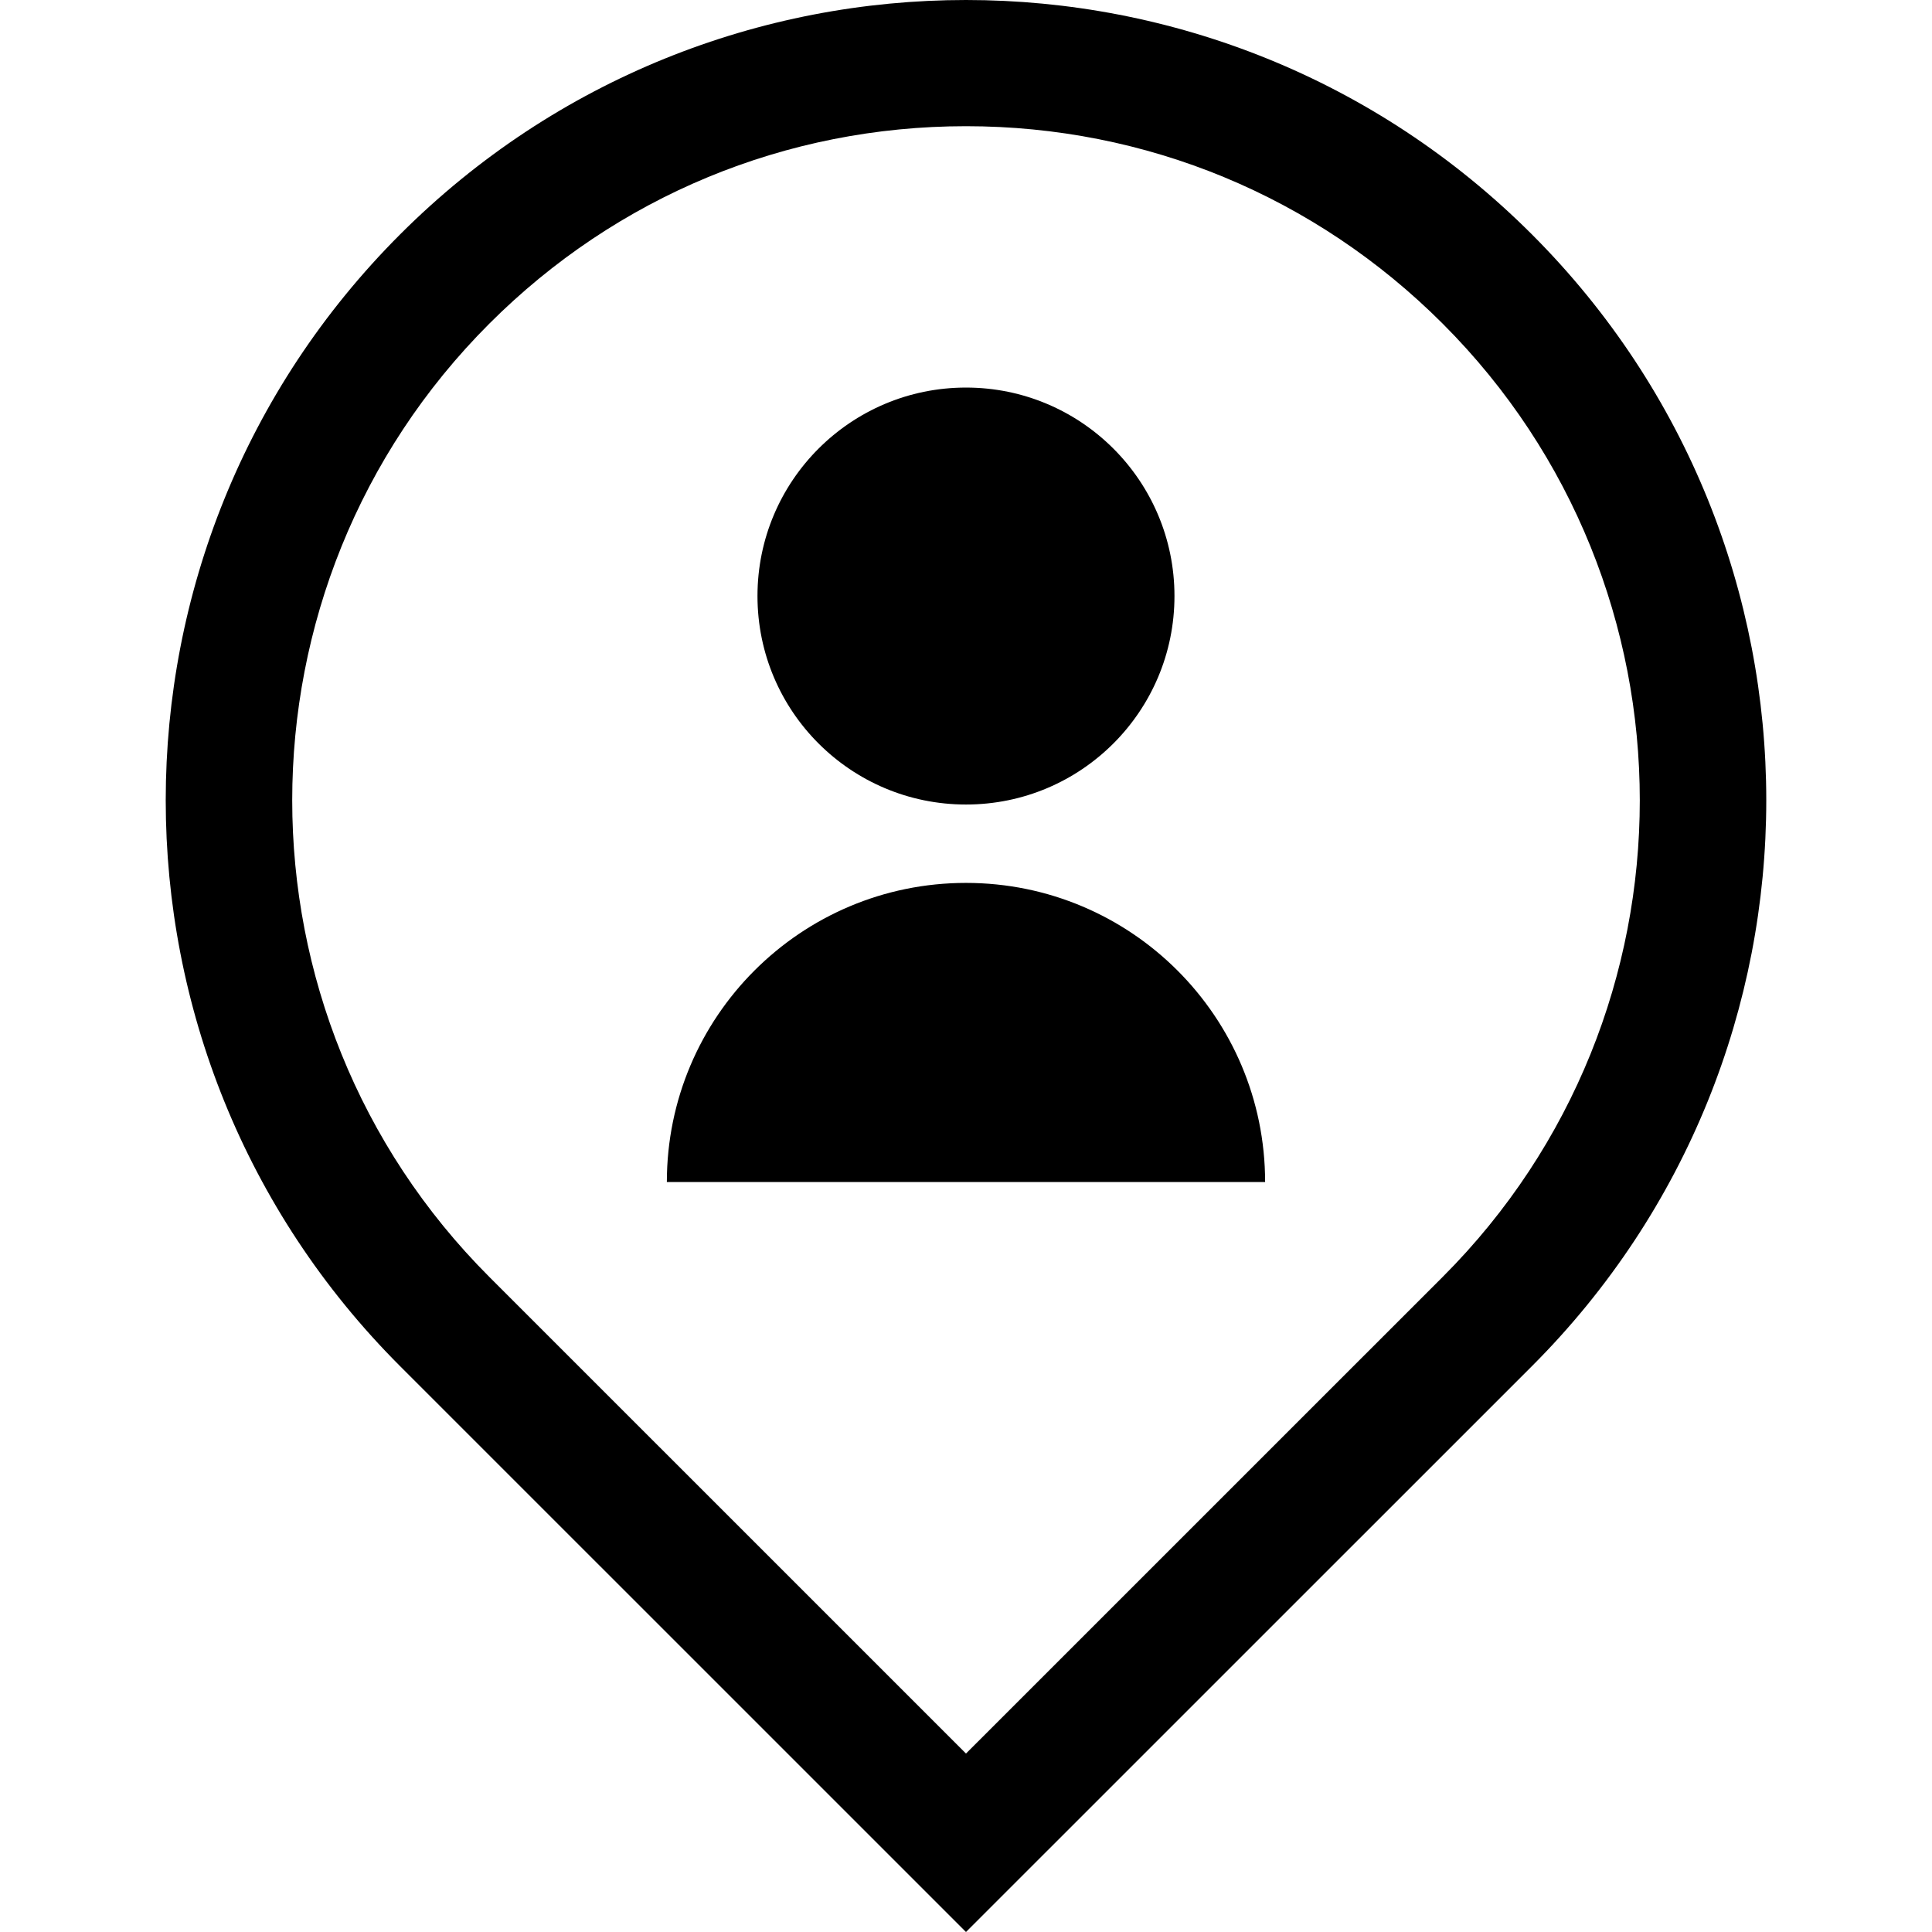
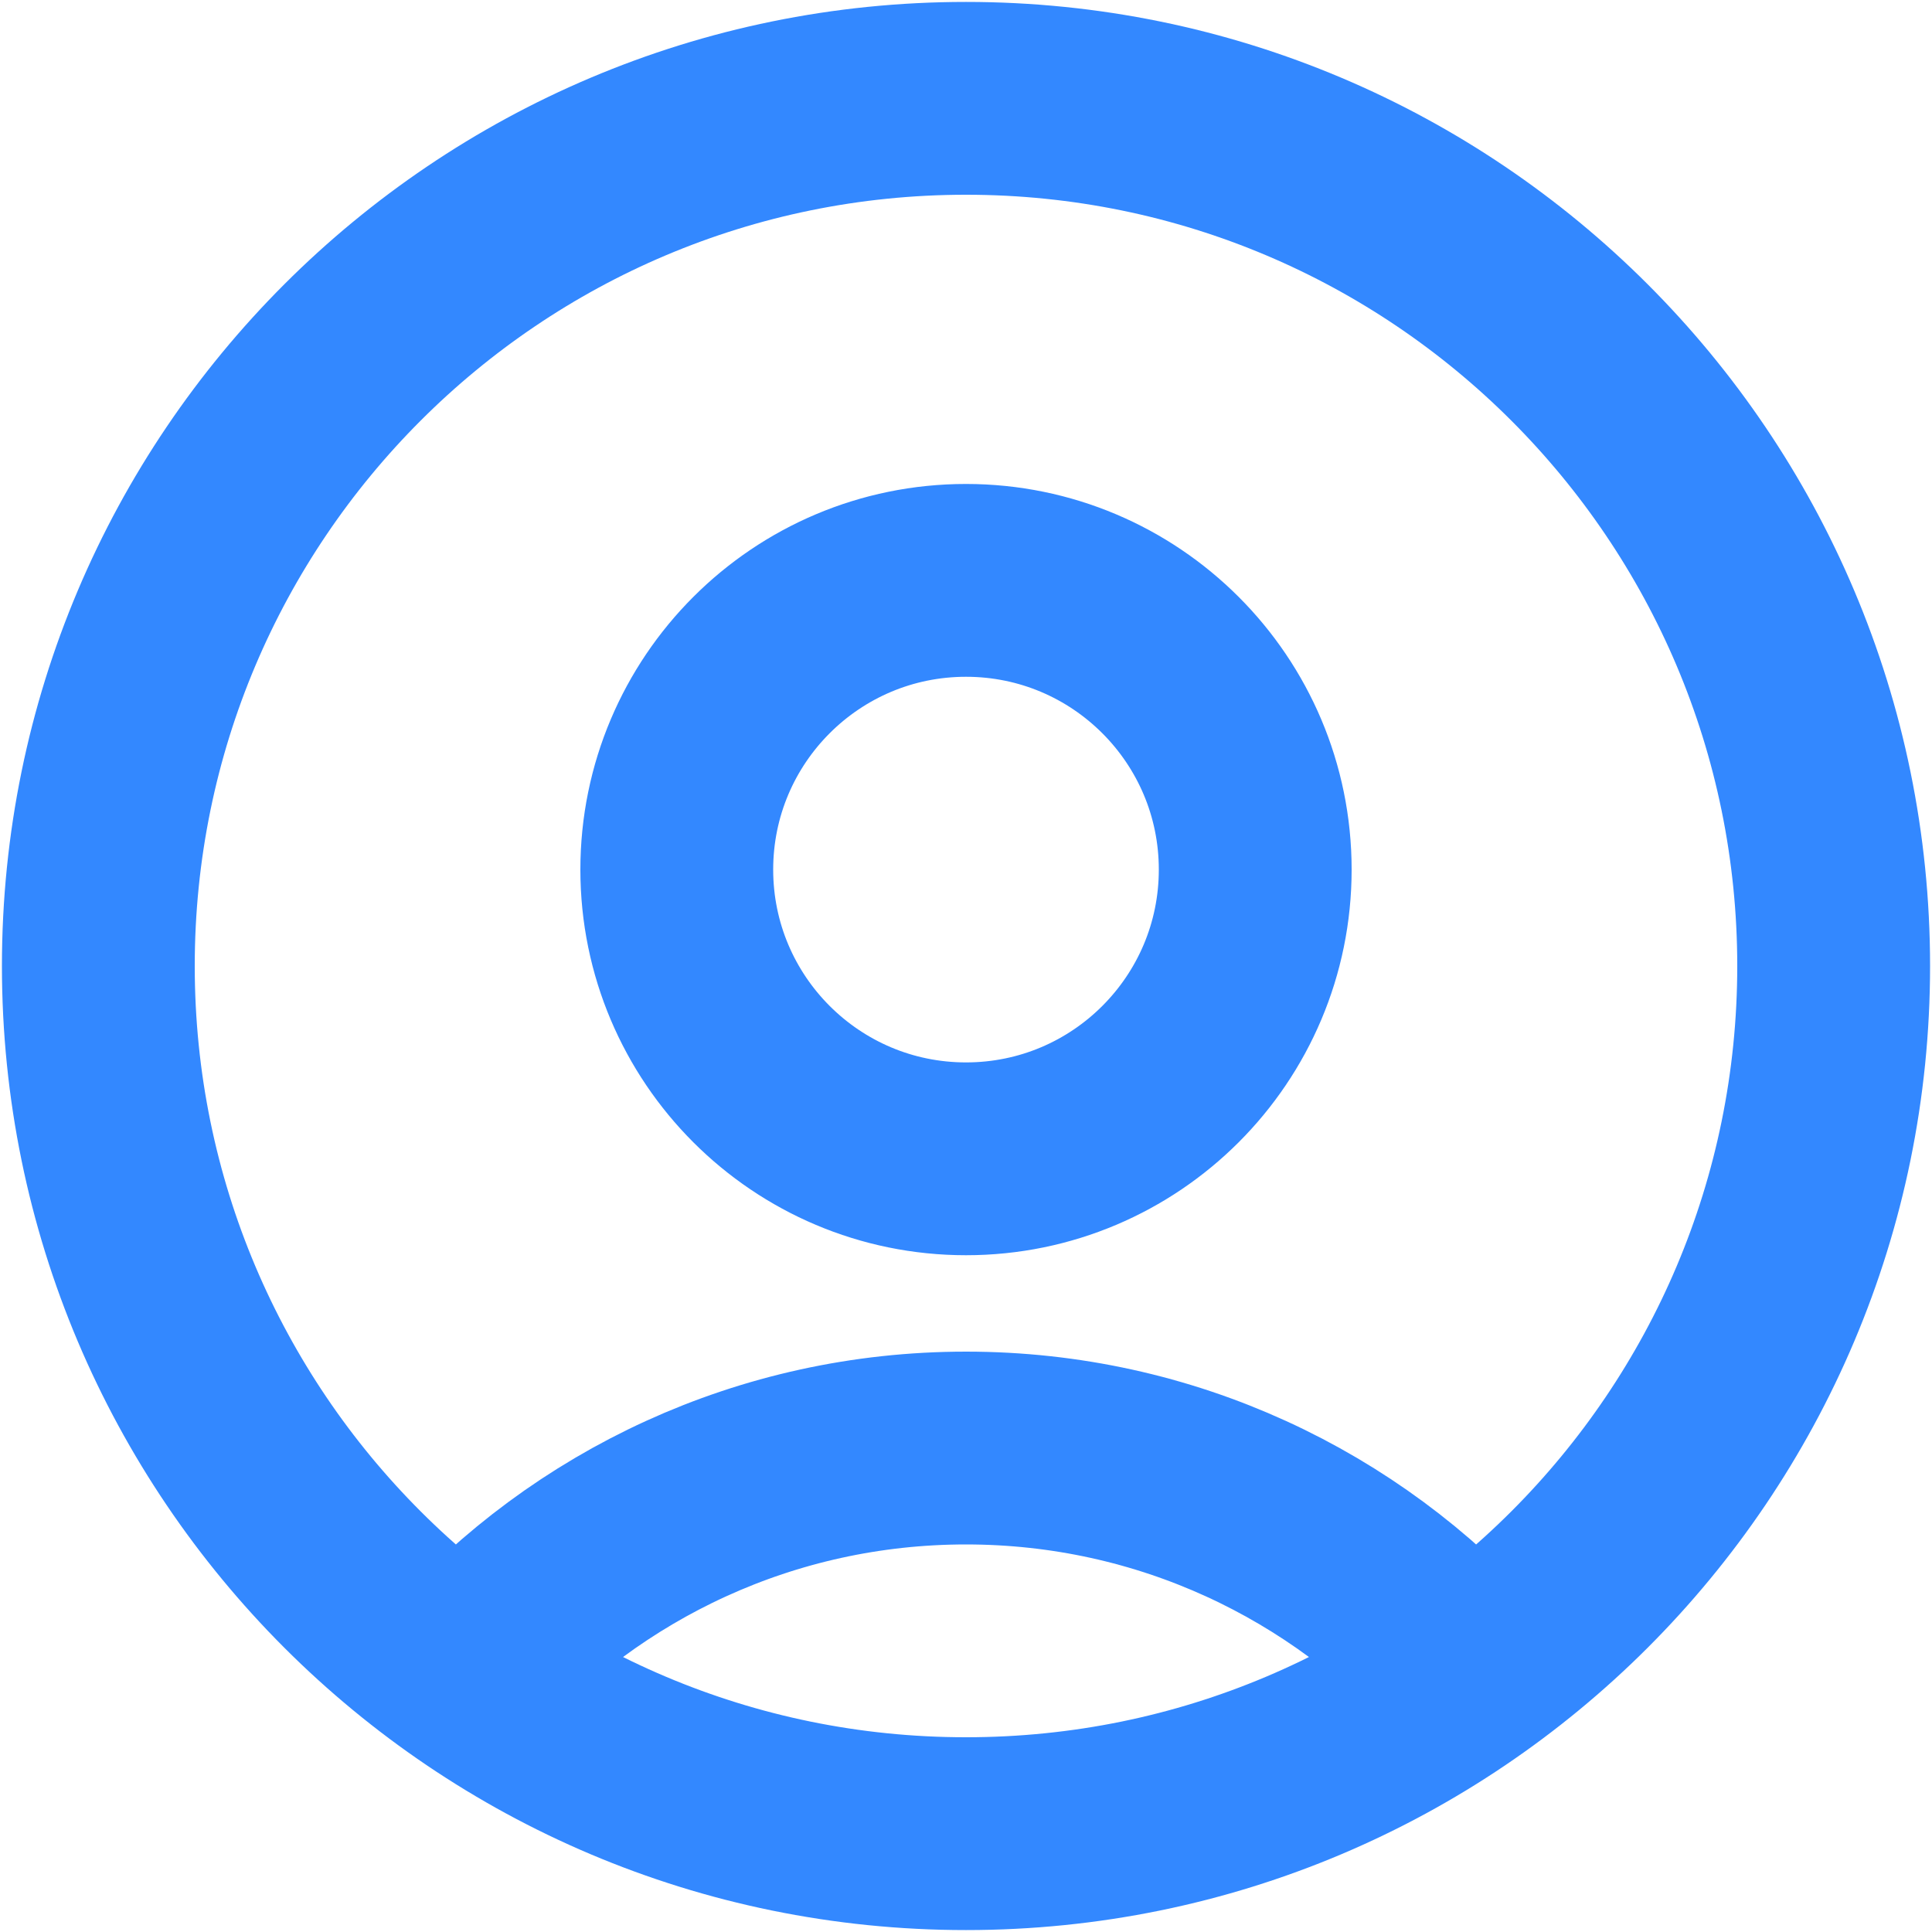
- <svg xmlns="http://www.w3.org/2000/svg" height="800px" width="800px" version="1.1" id="_x32_" viewBox="0 0 512 512" xml:space="preserve">
-   <style type="text/css">
- 	.st0{fill:#000000;}
- </style>
-   <g>
-     <path class="st0" d="M405.974,62.12C364.561,20.707,310.275,0,255.997,0C201.72,0,147.443,20.707,106.029,62.12   c-82.814,82.81-82.814,217.11,0,299.929L255.997,512l149.976-149.951C488.784,279.23,488.784,144.93,405.974,62.12z    M382.328,338.394L255.997,464.708L129.68,338.403c-69.653-69.657-69.653-182.988,0-252.637   c33.738-33.738,78.601-52.322,126.318-52.322c47.717,0,92.584,18.584,126.322,52.322   C451.977,155.414,451.977,268.746,382.328,338.394z" />
-     <path class="st0" d="M255.997,213.207c30.513,0,55.249-24.724,55.249-55.253c0-30.513-24.736-55.245-55.249-55.245   c-30.521,0-55.257,24.732-55.257,55.245C200.74,188.483,225.477,213.207,255.997,213.207z" />
-     <path class="st0" d="M255.997,233.979c-43.785,0-79.274,35.502-79.274,79.274h158.546   C335.268,269.481,299.775,233.979,255.997,233.979z" />
-   </g>
+ <svg xmlns="http://www.w3.org/2000/svg" width="668" height="668" viewBox="0 0 668 668" fill="none">
+   <path d="M507.887 578.41C465.163 530.693 403.09 500.667 334 500.667C264.911 500.667 202.831 530.693 160.107 578.41M334 634C168.315 634 34 499.687 34 334C34 168.315 168.315 34 334 34C499.687 34 634 168.315 634 334C634 499.687 499.687 634 334 634ZM334 400.667C278.77 400.667 234 355.897 234 300.667C234 245.438 278.77 200.667 334 200.667C389.23 200.667 434 245.438 434 300.667C434 355.897 389.23 400.667 334 400.667Z" stroke="#3388FF" stroke-width="66.667" stroke-linecap="round" stroke-linejoin="round" />
</svg>
